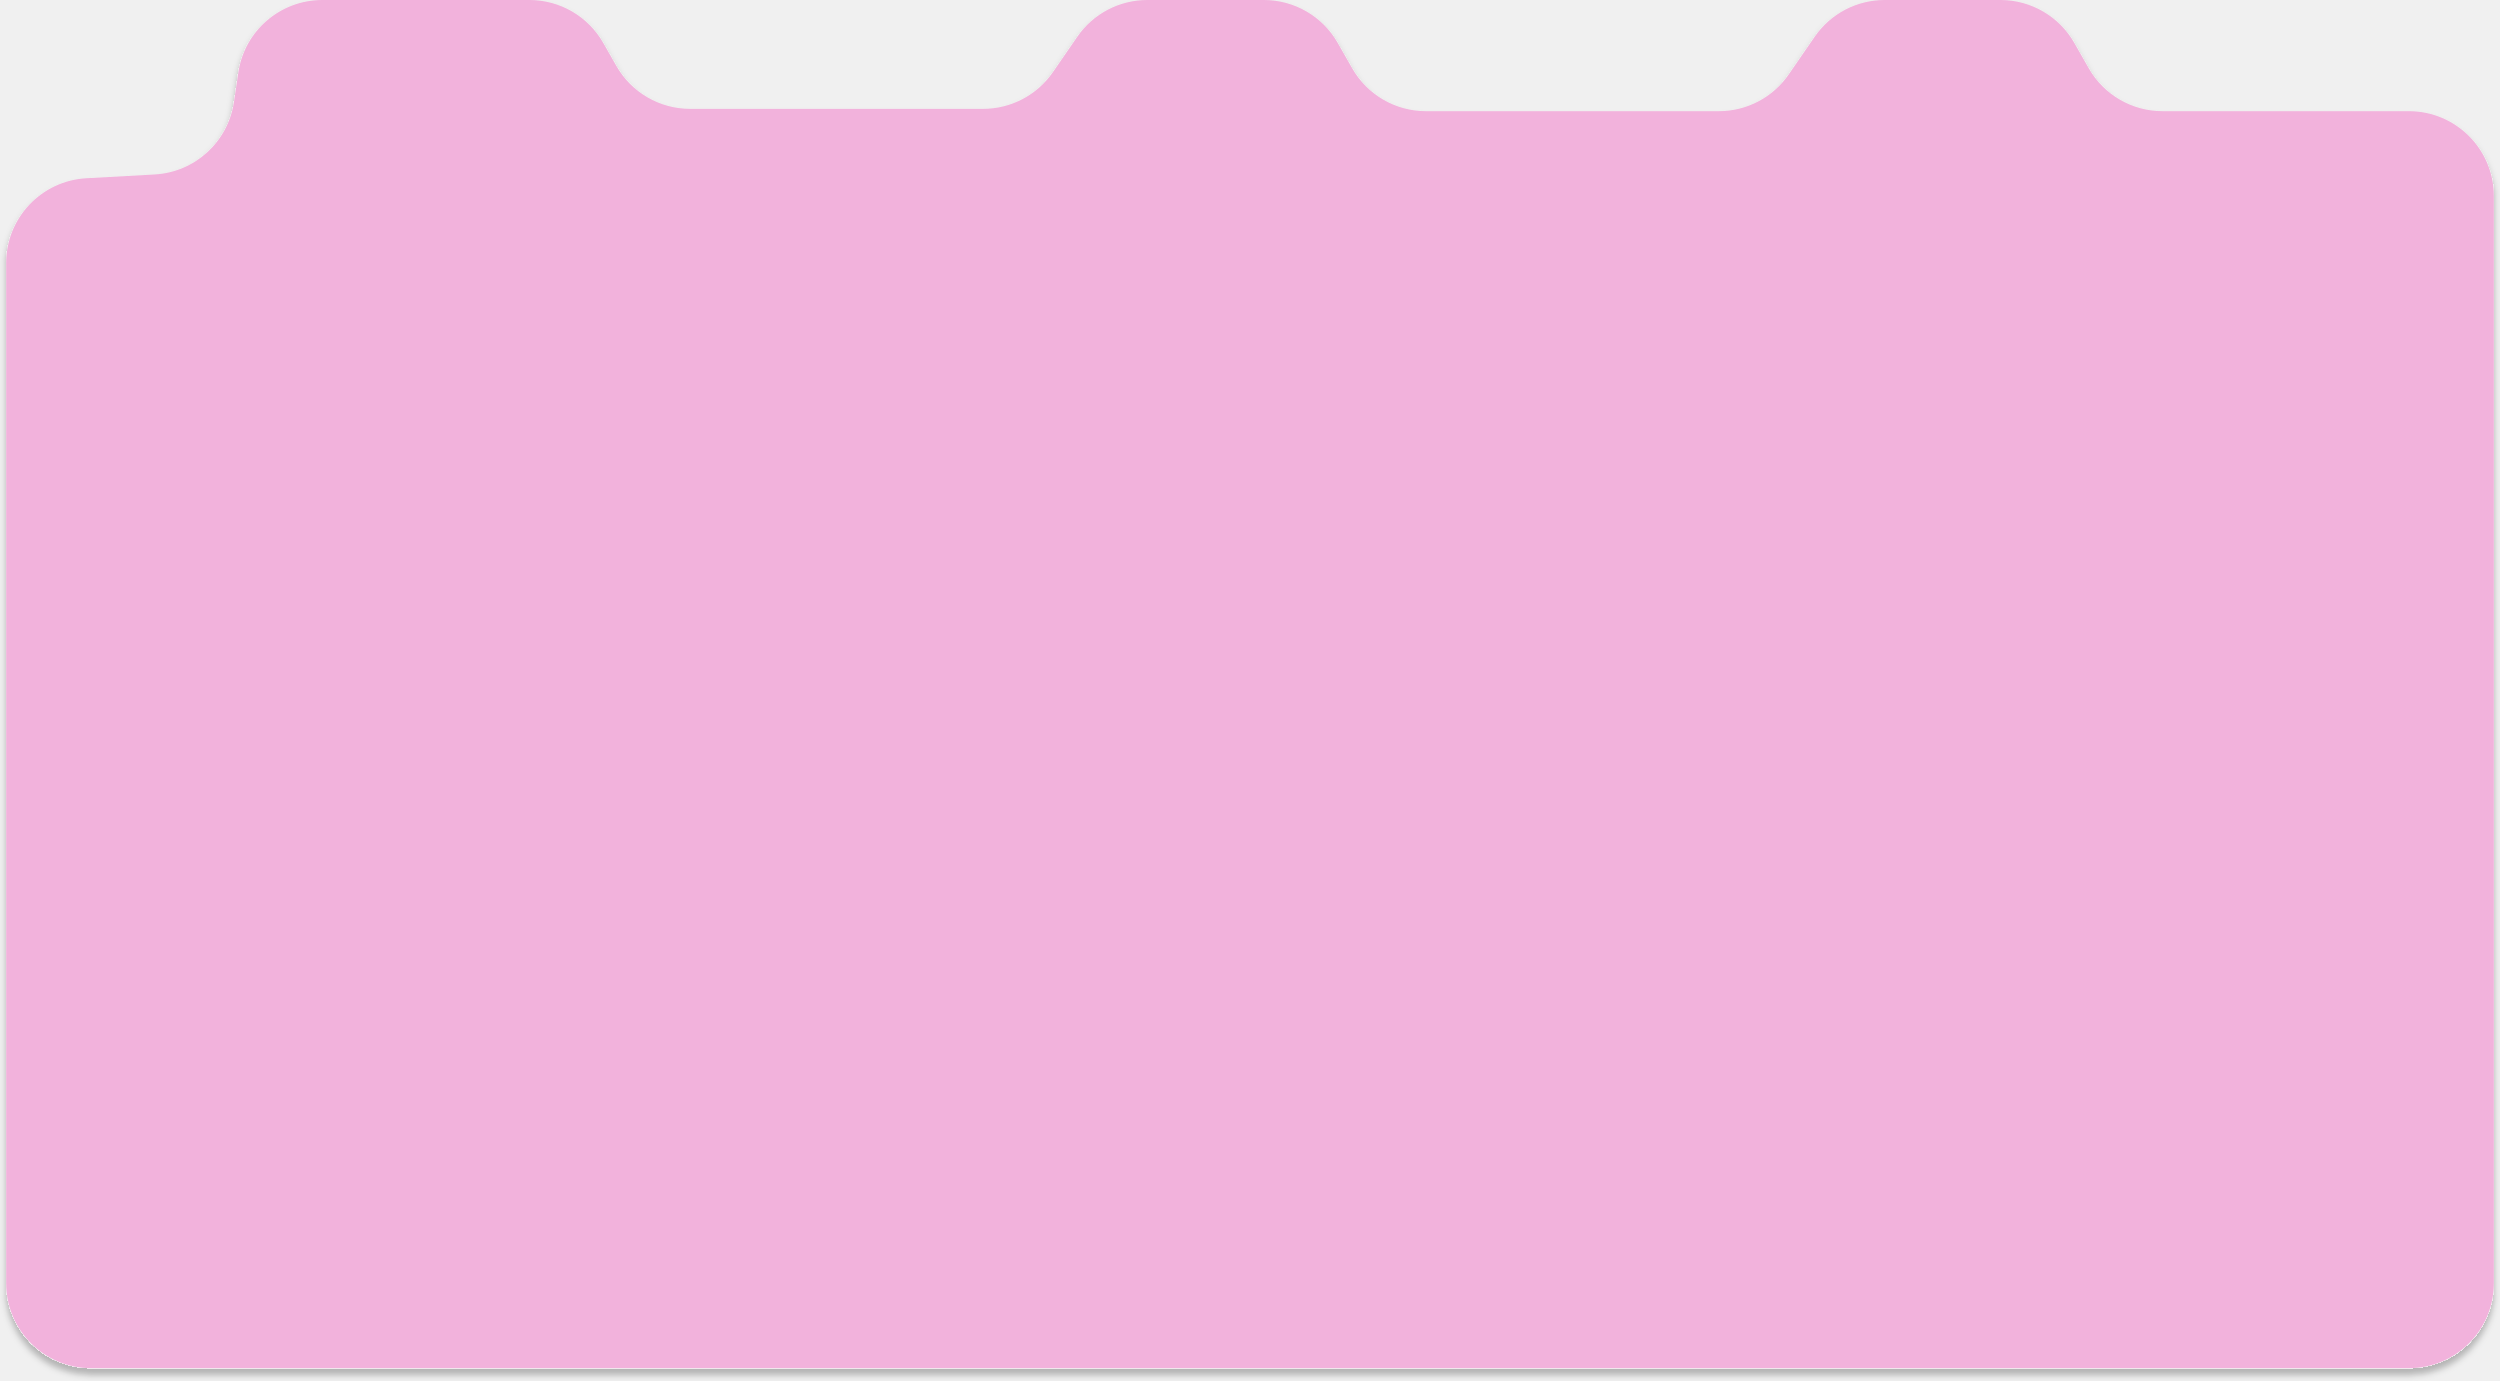
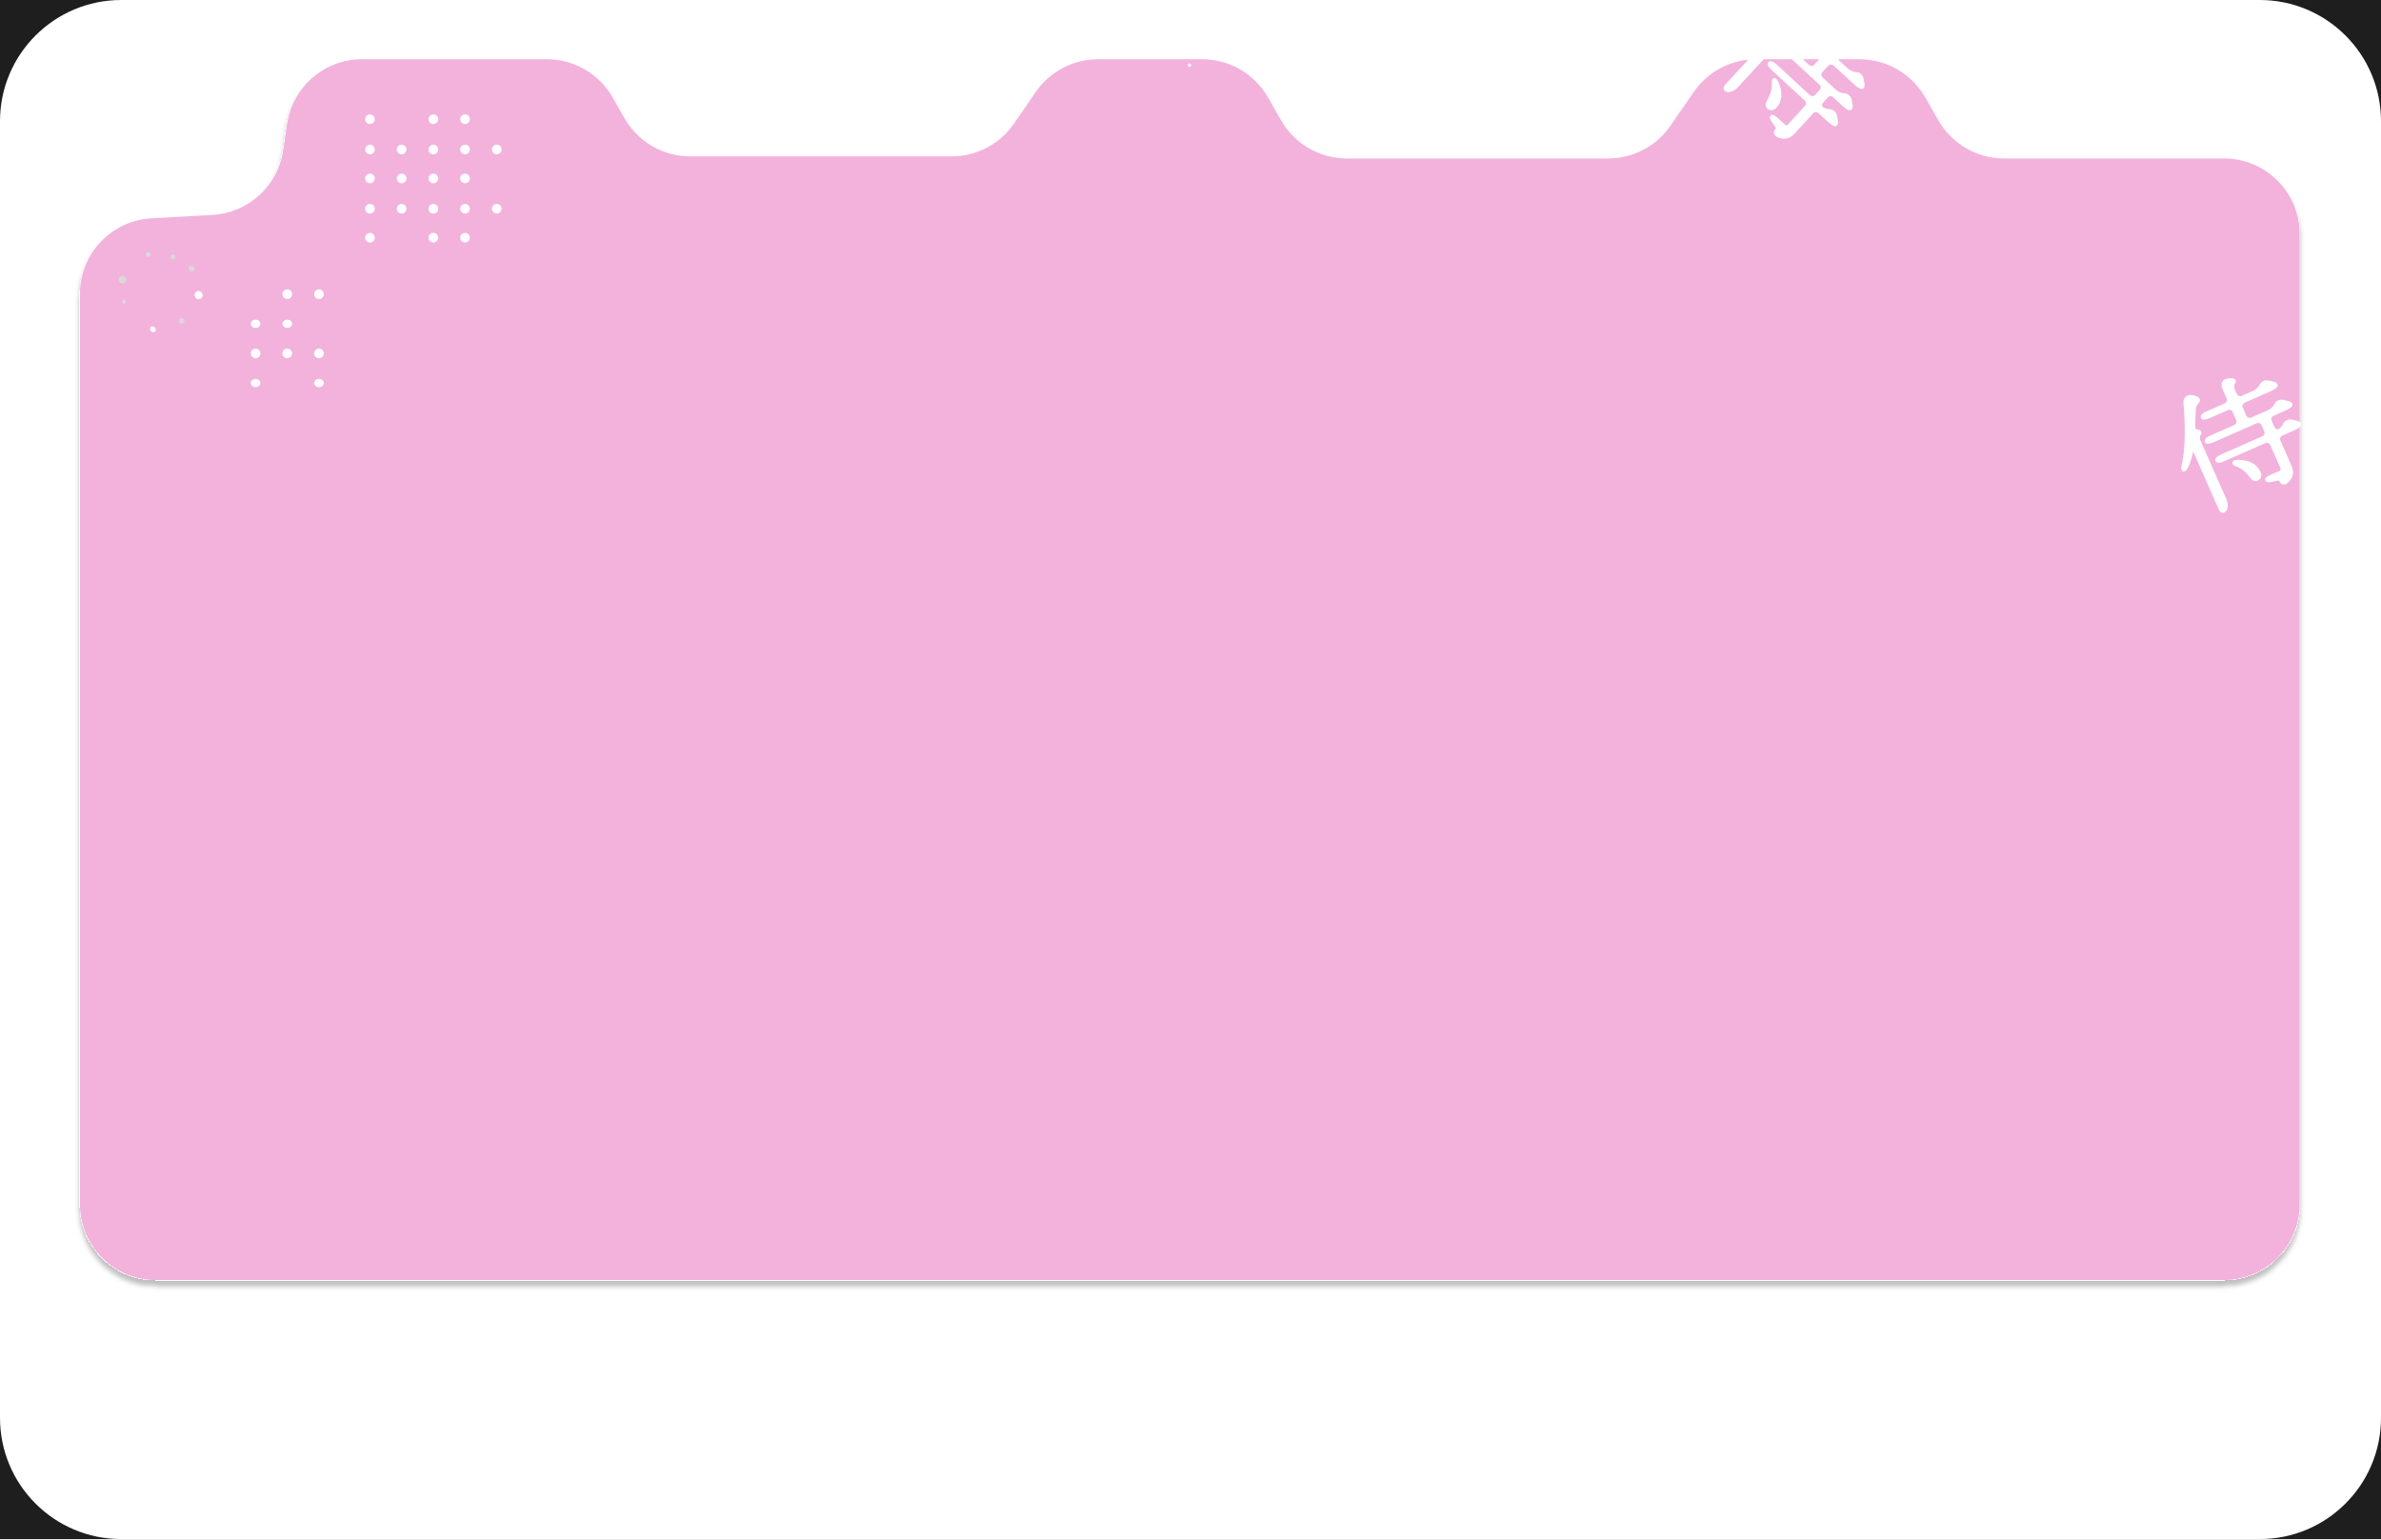
- <svg xmlns="http://www.w3.org/2000/svg" width="1619" height="894" viewBox="0 0 1619 894" fill="none">
-   <g filter="url(#filter0_d_2009_12)">
-     <path d="M399.175 42.733C408.959 59.901 427.2 70.5 446.959 70.5H636.6C654.694 70.5 671.63 61.601 681.894 46.7L697.667 23.8C707.931 8.899 724.868 0 742.962 0H818.506C838.265 0 856.506 10.599 866.29 27.766L875.675 44.234C885.459 61.401 903.7 72 923.459 72H1113.1C1131.19 72 1148.13 63.101 1158.39 48.2L1175.2 23.8C1185.46 8.899 1202.4 0 1220.5 0H1295.51C1315.26 0 1333.51 10.599 1343.29 27.766L1352.68 44.234C1362.46 61.401 1380.7 72 1400.46 72H1560C1590.38 72 1615 96.624 1615 127V831C1615 861.376 1590.38 886 1560 886H59C28.624 886 4 861.376 4 831V170.344C4 141.151 26.808 117.044 55.956 115.429L100.123 112.981C126.181 111.536 147.636 91.979 151.48 66.165L154.348 46.9C158.361 19.95 181.501 0 208.749 0H342.861C362.62 0 380.861 10.6 390.645 27.767L399.175 42.733Z" fill="#F2B2DC" />
+ <svg xmlns="http://www.w3.org/2000/svg" width="1728" height="1117" viewBox="0 0 1728 1117" fill="none">
+   <rect width="1728" height="1117" fill="#1E1E1E" />
+   <path d="M74 148H161V239H74V148Z" fill="#D9D9D9" />
+   <g clip-path="url(#clip0_0_1)">
+     <rect width="1728" height="1117" rx="88" fill="white" />
+     <g filter="url(#filter0_d_0_1)">
+       <path d="M453.175 85.734C462.959 102.901 481.2 113.5 500.959 113.5H690.6C708.694 113.5 725.63 104.601 735.894 89.7L751.667 66.8C761.931 51.9 778.868 43 796.962 43H872.506C892.265 43 910.506 53.599 920.29 70.766L929.675 87.234C939.459 104.401 957.7 115 977.459 115H1167.1C1185.19 115 1202.13 106.101 1212.39 91.2L1229.2 66.8C1239.46 51.899 1256.4 43 1274.5 43H1349.51C1369.26 43 1387.51 53.599 1397.29 70.766L1406.68 87.234C1416.46 104.401 1434.7 115 1454.46 115H1614C1644.38 115 1669 139.624 1669 170V874C1669 904.376 1644.38 929 1614 929H113C82.624 929 58 904.376 58 874V213.344C58 184.151 80.808 160.044 109.956 158.429L154.123 155.981C180.181 154.536 201.636 134.979 205.48 109.165L208.348 89.9C212.361 62.95 235.501 43 262.749 43H396.861C416.62 43 434.861 53.599 444.645 70.767L453.175 85.734Z" fill="#F2B2DC" />
+     </g>
+     <path d="M1667.23 305.428L1663.52 304.562C1662.27 304.272 1660.92 304.402 1659.72 304.93C1658.34 305.54 1657.3 306.59 1656.8 307.889C1656.26 309.267 1654.64 310.988 1653.32 311.569C1652.45 311.951 1651.2 311.156 1650.63 309.868L1648.62 305.301C1648.03 303.971 1648.63 302.407 1649.97 301.819L1658.29 298.149C1663.16 296.005 1663.48 294.794 1663.63 294.213C1663.79 293.615 1663.68 292.994 1663.32 292.504C1662.85 291.869 1662.09 291.416 1660.91 291.077L1657.19 290.211C1655.94 289.92 1654.59 290.051 1653.4 290.579C1652.01 291.188 1650.98 292.239 1650.47 293.537C1649.94 294.917 1647.94 296.8 1646.2 297.566L1633.77 303.046C1632.44 303.632 1630.88 303.027 1630.29 301.694L1627.67 295.76C1627.09 294.428 1627.69 292.863 1629.03 292.276L1647.6 284.085C1652.46 281.943 1652.79 280.732 1652.94 280.15C1653.1 279.553 1652.99 278.931 1652.63 278.441C1652.16 277.807 1651.39 277.354 1650.22 277.014L1646.5 276.148C1645.25 275.858 1643.9 275.989 1642.7 276.516C1641.32 277.125 1640.29 278.176 1639.78 279.475C1639.25 280.855 1637.25 282.737 1635.51 283.504L1626.84 287.325C1625.51 287.913 1623.95 287.306 1623.36 285.973L1621.8 282.432C1621.11 280.881 1621.49 279.008 1622.22 277.957C1622.77 277.171 1622.8 276.281 1622.31 275.572C1621.01 273.712 1616.37 274.788 1615.45 275.021C1615.22 275.081 1614.99 275.159 1614.78 275.252C1612.43 276.288 1611.58 279.148 1612.8 281.908L1616.02 289.21C1616.61 290.542 1616 292.107 1614.67 292.693L1601.55 298.475C1599.57 299.35 1596.38 301.141 1597.32 303.295C1598.27 305.45 1601.75 304.302 1603.74 303.426L1616.85 297.645C1618.18 297.058 1619.74 297.664 1620.33 298.997L1622.95 304.931C1623.53 306.264 1622.93 307.828 1621.59 308.415L1604.38 316.004C1602.39 316.88 1599.2 318.67 1600.15 320.825C1601.1 322.979 1604.58 321.831 1606.56 320.956L1637.79 307.189C1639.12 306.601 1640.69 307.208 1641.27 308.541L1643.29 313.107C1643.87 314.44 1643.27 316.003 1641.94 316.591L1612.07 329.756C1610.09 330.632 1606.9 332.422 1607.85 334.577C1608.8 336.731 1612.27 335.583 1614.26 334.707L1644.12 321.543C1645.45 320.957 1647.01 321.562 1647.6 322.895L1654.94 339.533C1655.49 340.78 1655.27 341.325 1654.03 341.874L1649.35 343.935C1646.03 345.397 1643.18 346.657 1644.12 348.792C1644.87 350.489 1646.95 350.074 1649.37 349.588C1649.66 349.527 1649.94 349.474 1650.22 349.421L1653.43 348.823C1654.01 348.697 1654.12 348.789 1654.3 349.201C1654.75 350.23 1655.33 350.931 1656.06 351.341C1656.91 351.819 1657.91 351.846 1658.88 351.416C1659.11 351.318 1659.34 351.19 1659.57 351.035C1661.07 350.053 1662.33 348.545 1663.32 346.558C1664.53 344.04 1664.43 341.17 1663.03 338.004L1654.95 319.656C1654.36 318.326 1654.97 316.76 1656.3 316.173L1664.62 312.502C1669.49 310.358 1669.81 309.147 1669.96 308.566C1670.12 307.968 1670.01 307.347 1669.65 306.857C1669.18 306.219 1668.41 305.767 1667.23 305.428Z" fill="white" />
+     <path d="M1595.18 311.779L1593.66 311.559C1593.46 311.215 1593.13 310.225 1593.19 308.679C1593.35 304.865 1593.47 301.013 1593.56 297.228C1593.6 295.387 1594.74 293.24 1595.83 292.227C1596.56 291.54 1596.82 290.602 1596.5 289.72C1595.73 287.541 1591.8 286.799 1590.49 286.71L1590.09 286.683C1589.18 286.623 1588.33 286.768 1587.54 287.115C1585.54 287.995 1584.38 290.042 1584.59 292.33C1586.15 310.087 1585.89 324.499 1583.82 335.17C1583.74 335.589 1583.64 336.022 1583.55 336.45C1582.98 339.191 1582.75 340.444 1583.38 341.38C1583.66 341.792 1584.08 342.072 1584.57 342.155C1584.94 342.219 1585.33 342.167 1585.7 342.006C1587.24 341.328 1588.58 338.184 1589.09 336.862C1590.19 334.003 1591.07 330.9 1591.72 327.622L1610.32 369.815C1611.65 372.832 1613.64 372.234 1614.22 371.979C1614.68 371.776 1615.11 371.444 1615.53 370.965C1617.29 368.957 1616.98 365.039 1615.81 362.371L1597.07 319.866C1596.34 318.206 1596.53 316.482 1596.94 315.925C1597.77 314.803 1597.68 313.901 1597.46 313.342C1597.12 312.509 1596.36 311.985 1595.18 311.779Z" fill="white" />
+     <path d="M1626.93 333.852C1625.39 333.7 1622.63 333.675 1621.35 334.239C1620.61 334.565 1620.32 335.08 1620.21 335.454C1620.07 335.948 1620.15 336.481 1620.43 336.918C1620.91 337.65 1621.79 338.005 1623.12 338.541C1624.01 338.898 1625.01 339.302 1625.88 339.824C1628.37 341.319 1630.92 343.805 1633.46 347.212C1633.49 347.25 1633.53 347.288 1633.56 347.325C1635.5 349.47 1637.23 349.342 1638.33 348.857C1640.95 347.701 1641.77 345.319 1640.52 342.486C1638.29 337.431 1633.72 334.528 1626.93 333.852Z" fill="white" />
+     <path d="M1333.91 87.78L1333.22 84.029C1332.98 82.768 1332.32 81.584 1331.36 80.698C1330.25 79.675 1328.87 79.146 1327.48 79.204C1326 79.264 1323.77 78.464 1322.71 77.487C1322.02 76.846 1322.24 75.377 1323.2 74.341L1326.57 70.668C1327.56 69.598 1329.23 69.528 1330.31 70.514L1337 76.676C1340.91 80.274 1342.15 80.083 1342.75 79.993C1343.36 79.901 1343.88 79.546 1344.19 79.02C1344.58 78.338 1344.69 77.456 1344.53 76.239L1343.84 72.487C1343.6 71.227 1342.94 70.043 1341.98 69.157C1340.87 68.134 1339.49 67.604 1338.1 67.663C1336.62 67.724 1334.1 66.647 1332.7 65.361L1322.7 56.164C1321.63 55.179 1321.56 53.502 1322.55 52.43L1326.94 47.658C1327.92 46.586 1329.6 46.518 1330.67 47.503L1345.61 61.251C1349.52 64.846 1350.76 64.657 1351.36 64.568C1351.97 64.475 1352.49 64.121 1352.79 63.594C1353.19 62.915 1353.3 62.029 1353.14 60.814L1352.44 57.061C1352.21 55.801 1351.55 54.617 1350.59 53.731C1349.48 52.709 1348.1 52.178 1346.71 52.236C1345.23 52.298 1342.7 51.223 1341.3 49.935L1334.33 43.521C1333.26 42.535 1333.19 40.86 1334.18 39.788L1336.8 36.939C1337.95 35.692 1339.82 35.291 1341.07 35.538C1342.01 35.723 1342.84 35.392 1343.29 34.662C1344.48 32.732 1341.63 28.904 1341.05 28.158C1340.9 27.967 1340.74 27.792 1340.57 27.636C1338.68 25.897 1335.72 26.263 1333.68 28.483L1328.27 34.355C1327.29 35.427 1325.61 35.495 1324.54 34.51L1313.99 24.807C1312.4 23.337 1309.48 21.129 1307.89 22.862C1306.29 24.595 1308.73 27.319 1310.33 28.789L1320.88 38.491C1321.95 39.477 1322.02 41.153 1321.03 42.224L1316.64 46.997C1315.65 48.068 1313.98 48.137 1312.91 47.152L1299.06 34.414C1297.47 32.945 1294.55 30.737 1292.95 32.47C1291.36 34.203 1293.8 36.927 1295.4 38.397L1320.51 61.504C1321.58 62.49 1321.65 64.165 1320.67 65.237L1317.29 68.91C1316.3 69.981 1314.63 70.052 1313.55 69.065L1289.54 46.969C1287.94 45.499 1285.02 43.291 1283.43 45.024C1281.84 46.757 1284.28 49.481 1285.88 50.951L1309.89 73.046C1310.96 74.031 1311.03 75.708 1310.04 76.78L1297.73 90.16C1296.81 91.164 1296.23 91.186 1295.22 90.265L1291.46 86.804C1288.8 84.351 1286.5 82.236 1284.92 83.953C1283.66 85.317 1284.88 87.06 1286.29 89.081C1286.46 89.322 1286.63 89.565 1286.78 89.797L1288.62 92.496C1288.97 92.981 1288.92 93.115 1288.62 93.446C1287.86 94.273 1287.44 95.081 1287.36 95.914C1287.26 96.883 1287.64 97.813 1288.42 98.534C1288.6 98.7 1288.81 98.861 1289.05 99.015C1290.55 99.997 1292.44 100.548 1294.65 100.658C1297.44 100.759 1300.03 99.517 1302.38 96.971L1315.95 82.215C1316.94 81.145 1318.61 81.074 1319.69 82.06L1326.38 88.221C1330.29 91.819 1331.53 91.628 1332.13 91.538C1332.74 91.447 1333.26 91.092 1333.57 90.566C1333.96 89.881 1334.07 88.999 1333.91 87.78Z" fill="white" />
+     <path d="M1299.25 24.291L1298.85 22.812C1299.08 22.491 1299.85 21.79 1301.3 21.23C1304.86 19.848 1308.43 18.419 1311.94 16.979C1313.64 16.28 1316.07 16.471 1317.43 17.06C1318.35 17.46 1319.31 17.315 1320 16.673C1321.68 15.091 1320.79 11.2 1320.35 9.96L1320.21 9.583C1319.91 8.73 1319.43 8 1318.8 7.419C1317.19 5.942 1314.85 5.698 1312.84 6.799C1297.19 15.338 1283.88 20.871 1273.27 23.239C1272.85 23.333 1272.42 23.423 1271.99 23.511C1269.25 24.081 1268.01 24.375 1267.4 25.329C1267.14 25.75 1267.05 26.247 1267.17 26.726C1267.26 27.094 1267.46 27.431 1267.76 27.702C1268.99 28.84 1272.41 28.816 1273.83 28.752C1276.89 28.616 1280.09 28.182 1283.35 27.46L1252.13 61.393C1249.89 63.82 1251.24 65.405 1251.7 65.833C1252.07 66.174 1252.55 66.434 1253.16 66.627C1255.7 67.433 1259.17 65.588 1261.14 63.443L1292.6 29.258C1293.82 27.924 1295.48 27.409 1296.16 27.565C1297.52 27.878 1298.31 27.432 1298.73 27.003C1299.36 26.364 1299.54 25.454 1299.25 24.291Z" fill="white" />
+     <path d="M1291.73 62.224C1291.25 60.749 1290.17 58.208 1289.14 57.262C1288.55 56.715 1287.96 56.657 1287.57 56.707C1287.06 56.771 1286.61 57.058 1286.32 57.495C1285.84 58.225 1285.87 59.173 1285.91 60.606C1285.94 61.562 1285.97 62.647 1285.84 63.648C1285.46 66.526 1284.21 69.859 1282.1 73.558C1282.08 73.599 1282.06 73.645 1282.04 73.689C1280.85 76.331 1281.66 77.857 1282.54 78.672C1284.65 80.611 1287.16 80.408 1289.26 78.129C1293 74.064 1293.83 68.714 1291.73 62.224Z" fill="white" />
+     <circle cx="2.786" cy="2.786" r="2.786" transform="matrix(0.70481 0.709396 -0.70481 0.709396 88.927 199)" fill="#D9D9D9" />
+     <ellipse cx="1.506" cy="1.331" rx="1.506" ry="1.331" transform="matrix(0.70481 0.709396 -0.70481 0.709396 89.8766 217)" fill="#D9D9D9" />
+     <ellipse cx="1.809" cy="1.738" rx="1.809" ry="1.738" transform="matrix(0.70481 0.709396 -0.70481 0.709396 125.45 184)" fill="#D9D9D9" />
+     <circle cx="1.819" cy="1.819" r="1.819" transform="matrix(0.70481 0.709396 -0.70481 0.709396 107.564 182)" fill="#D9D9D9" />
+     <ellipse cx="2.163" cy="2.093" rx="2.163" ry="2.093" transform="matrix(0.70481 0.709396 -0.70481 0.709396 138.95 192)" fill="#D9D9D9" />
+     <ellipse cx="2.988" cy="2.87" rx="2.988" ry="2.87" transform="matrix(0.70481 0.709396 -0.70481 0.709396 144.045 210)" fill="white" />
+     <circle cx="268.5" cy="86.5" r="3.5" fill="white" />
+     <circle cx="268.5" cy="108.5" r="3.5" fill="white" />
+     <circle cx="268.5" cy="129.5" r="3.5" fill="white" />
+     <circle cx="268.5" cy="151.5" r="3.5" fill="white" />
+     <circle cx="185.5" cy="256.5" r="3.5" fill="white" />
+     <circle cx="268.5" cy="172.5" r="3.5" fill="white" />
+     <ellipse cx="185.5" cy="235" rx="3.5" ry="3" fill="white" />
+     <ellipse cx="185.5" cy="278" rx="3.5" ry="3" fill="white" />
+     <circle cx="291.5" cy="108.5" r="3.5" fill="white" />
+     <circle cx="291.5" cy="129.5" r="3.5" fill="white" />
+     <circle cx="291.5" cy="151.5" r="3.5" fill="white" />
+     <circle cx="208.5" cy="213.5" r="3.5" fill="white" />
+     <circle cx="208.5" cy="256.5" r="3.5" fill="white" />
+     <ellipse cx="208.5" cy="235" rx="3.5" ry="3" fill="white" />
+     <circle cx="314.5" cy="86.5" r="3.5" fill="white" />
+     <circle cx="314.5" cy="108.5" r="3.5" fill="white" />
+     <circle cx="314.5" cy="129.5" r="3.5" fill="white" />
+     <circle cx="314.5" cy="151.5" r="3.5" fill="white" />
+     <circle cx="231.5" cy="213.5" r="3.5" fill="white" />
+     <circle cx="231.5" cy="256.5" r="3.5" fill="white" />
+     <circle cx="314.5" cy="172.5" r="3.5" fill="white" />
+     <ellipse cx="231.5" cy="278" rx="3.5" ry="3" fill="white" />
+     <circle cx="337.5" cy="86.5" r="3.5" fill="white" />
+     <circle cx="337.5" cy="108.5" r="3.5" fill="white" />
+     <circle cx="337.5" cy="129.5" r="3.5" fill="white" />
+     <circle cx="337.5" cy="151.5" r="3.5" fill="white" />
+     <circle cx="337.5" cy="172.5" r="3.5" fill="white" />
+     <circle cx="360.5" cy="108.5" r="3.5" fill="white" />
+     <circle cx="360.5" cy="151.5" r="3.5" fill="white" />
+     <ellipse cx="2.004" cy="2.075" rx="2.004" ry="2.075" transform="matrix(0.70481 0.709396 -0.70481 0.709396 131.925 230)" fill="#D9D9D9" />
+     <ellipse cx="2.262" cy="1.967" rx="2.262" ry="1.967" transform="matrix(0.70481 0.709396 -0.70481 0.709396 110.772 236)" fill="white" />
+     <path d="M863.245 48.528C862.557 48.528 862 47.971 862 47.283C862 46.596 862.557 46.038 863.245 46.038C863.933 46.038 864.49 46.596 864.49 47.283C864.49 47.971 863.933 48.528 863.245 48.528Z" fill="white" />
  </g>
  <defs>
-     <filter id="filter0_d_2009_12" x="0" y="0" width="1619" height="894" filterUnits="userSpaceOnUse" color-interpolation-filters="sRGB">
+     <filter id="filter0_d_0_1" x="54" y="43" width="1619" height="894" filterUnits="userSpaceOnUse" color-interpolation-filters="sRGB">
      <feFlood flood-opacity="0" result="BackgroundImageFix" />
      <feColorMatrix in="SourceAlpha" type="matrix" values="0 0 0 0 0 0 0 0 0 0 0 0 0 0 0 0 0 0 127 0" result="hardAlpha" />
      <feOffset dy="4" />
      <feGaussianBlur stdDeviation="2" />
      <feComposite in2="hardAlpha" operator="out" />
      <feColorMatrix type="matrix" values="0 0 0 0 0 0 0 0 0 0 0 0 0 0 0 0 0 0 0.25 0" />
-       <feBlend mode="normal" in2="BackgroundImageFix" result="effect1_dropShadow_2009_12" />
-       <feBlend mode="normal" in="SourceGraphic" in2="effect1_dropShadow_2009_12" result="shape" />
+       <feBlend mode="normal" in2="BackgroundImageFix" result="effect1_dropShadow_0_1" />
+       <feBlend mode="normal" in="SourceGraphic" in2="effect1_dropShadow_0_1" result="shape" />
    </filter>
+     <clipPath id="clip0_0_1">
+       <rect width="1728" height="1117" rx="88" fill="white" />
+     </clipPath>
  </defs>
</svg>
